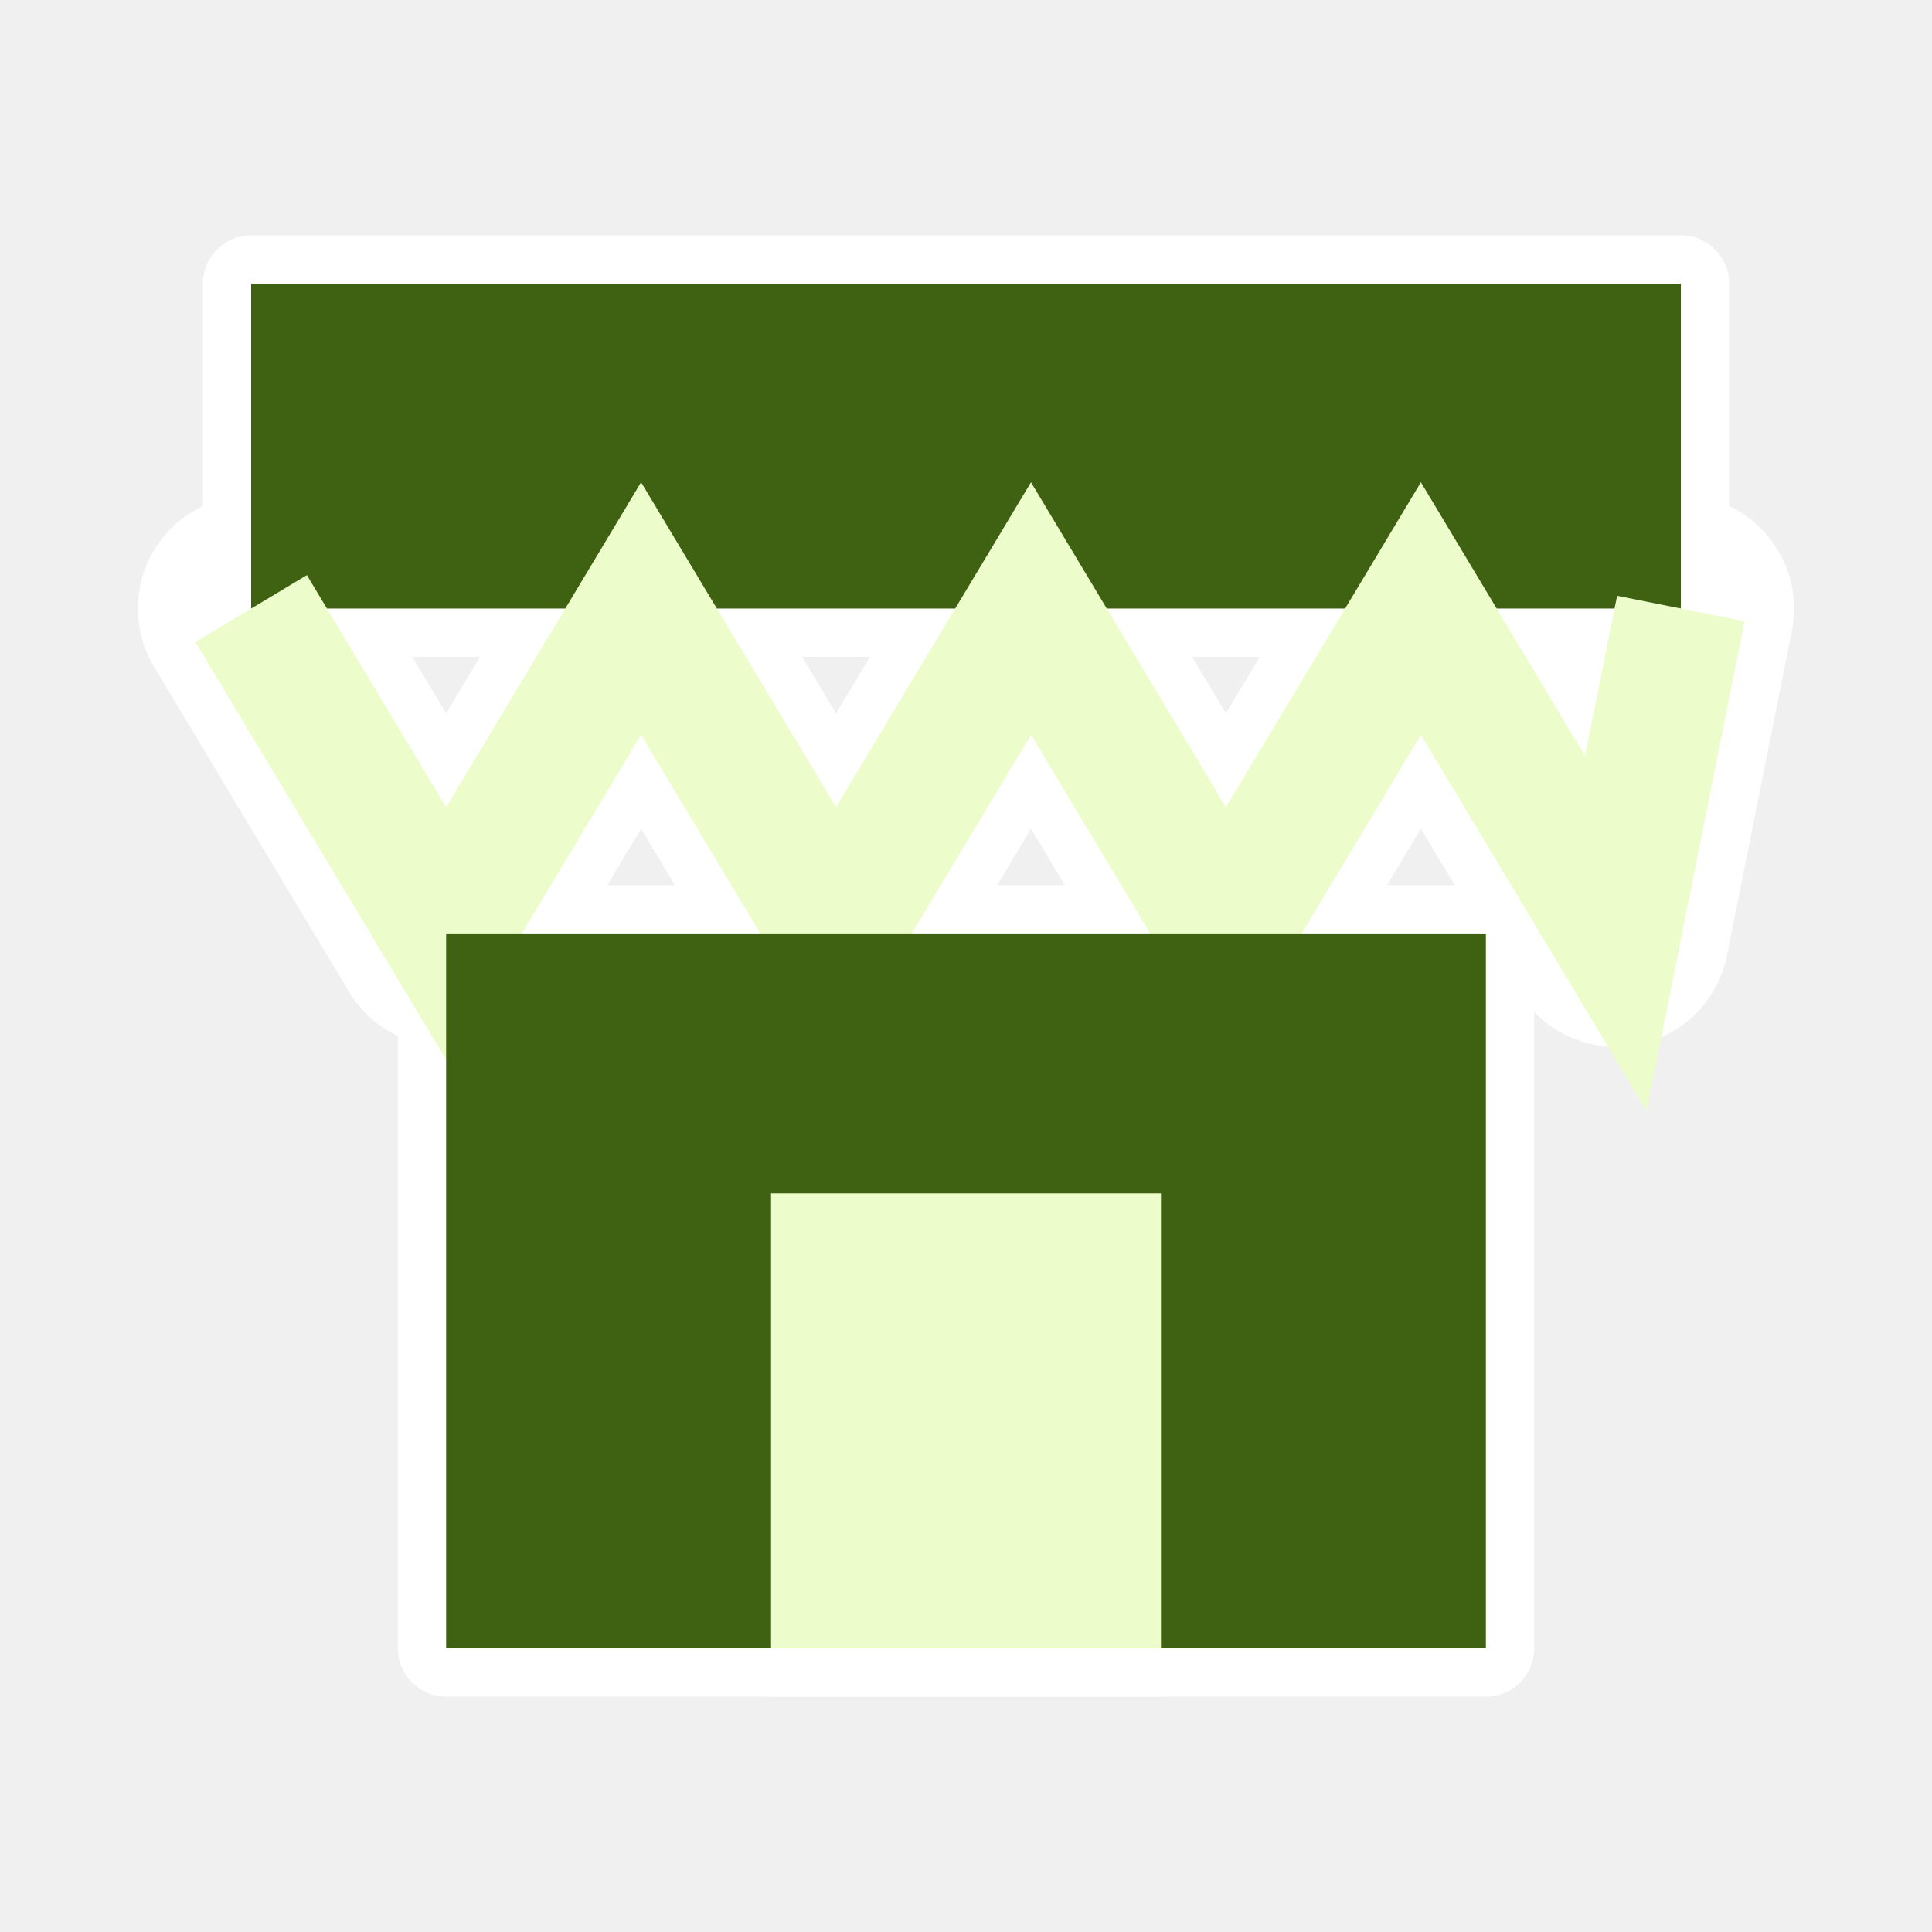
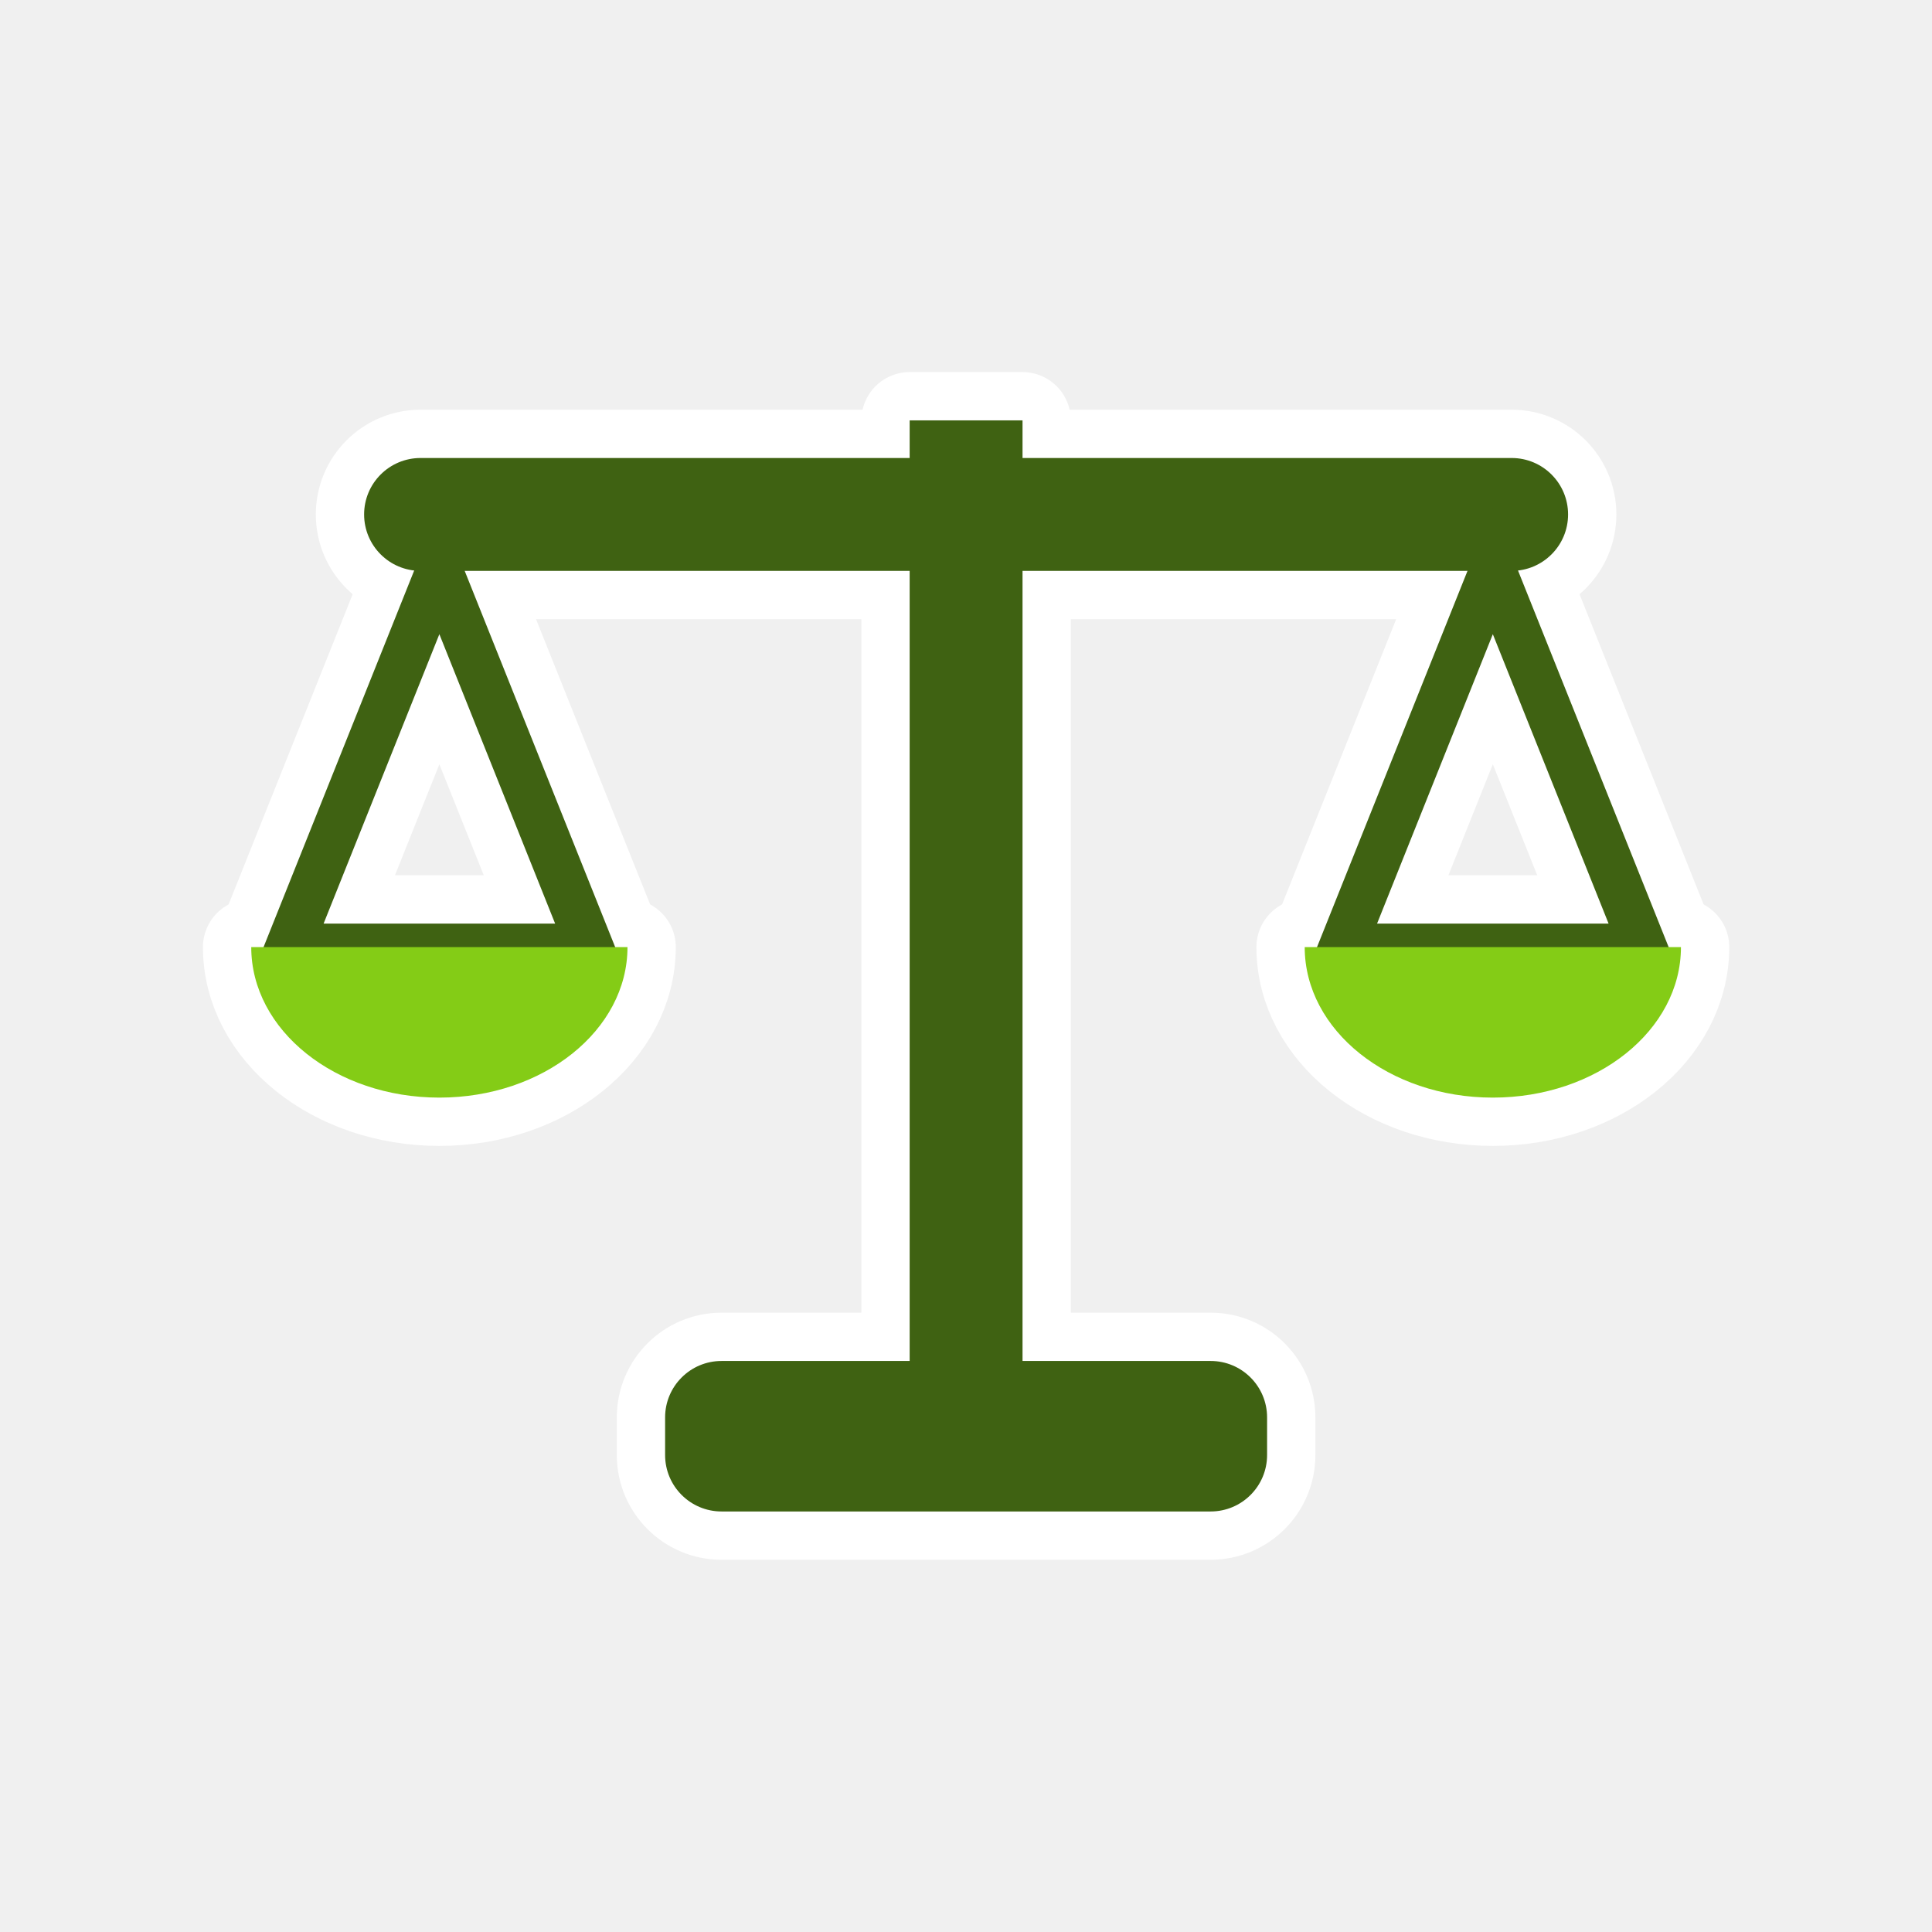
<svg xmlns="http://www.w3.org/2000/svg" viewBox="0 0 100 100" role="img" aria-label="Venda da Dona Lurdes">
-   <g transform="translate(-34.09,-32.41) scale(1.6818)">
+   <g transform="translate(1.32,-1.61) scale(0.9737)">
    <g data-halo="1" fill="#fff">
-       <rect x="28" y="28" width="44" height="10" fill="#fff" stroke="#fff" stroke-width="2.973" stroke-linejoin="round" stroke-linecap="round" />
-       <path d="M28,38 L34,48 L40,38 L46,48 L52,38 L58,48 L64,38 L70,48 L72,38" fill="none" stroke="#fff" stroke-width="6.973" stroke-linejoin="round" stroke-linecap="round" />
-       <rect x="34" y="48" width="32" height="22" fill="#fff" stroke="#fff" stroke-width="2.973" stroke-linejoin="round" stroke-linecap="round" />
-       <rect x="44" y="56" width="12" height="14" fill="#fff" stroke="#fff" stroke-width="2.973" stroke-linejoin="round" stroke-linecap="round" />
+       <rect x="47" y="24" width="6" height="52" fill="#fff" stroke="#fff" stroke-width="5.135" stroke-linejoin="round" stroke-linecap="round" />
+       <rect x="18" y="26" width="64" height="6" rx="3" fill="#fff" stroke="#fff" stroke-width="5.135" stroke-linejoin="round" stroke-linecap="round" />
+       <rect x="34" y="74" width="32" height="8" rx="3" fill="#fff" stroke="#fff" stroke-width="5.135" stroke-linejoin="round" stroke-linecap="round" />
+       <path d="M14,52 L22,32 L30,52 Z M70,52 L78,32 L86,52 Z" fill="none" stroke="#fff" stroke-width="7.635" stroke-linejoin="round" stroke-linecap="round" />
+       <path d="M12,52 A10,8 0 0,0 32,52 Z M68,52 A10,8 0 0,0 88,52 Z" fill="#fff" stroke="#fff" stroke-width="5.135" stroke-linejoin="round" stroke-linecap="round" />
    </g>
    <g data-art="1">
-       <rect x="28" y="28" width="44" height="10" fill="#3f6212" />
-       <path d="M28,38 L34,48 L40,38 L46,48 L52,38 L58,48 L64,38 L70,48 L72,38" fill="none" stroke="#ecfccb" stroke-width="4" />
-       <rect x="34" y="48" width="32" height="22" fill="#3f6212" />
-       <rect x="44" y="56" width="12" height="14" fill="#ecfccb" />
+       <rect x="47" y="24" width="6" height="52" fill="#3f6212" />
+       <rect x="18" y="26" width="64" height="6" rx="3" fill="#3f6212" />
+       <rect x="34" y="74" width="32" height="8" rx="3" fill="#3f6212" />
+       <path d="M14,52 L22,32 L30,52 Z M70,52 L78,32 L86,52 Z" fill="none" stroke="#3f6212" stroke-width="2.5" />
+       <path d="M12,52 A10,8 0 0,0 32,52 Z M68,52 A10,8 0 0,0 88,52 Z" fill="#84cc16" />
    </g>
  </g>
</svg>
